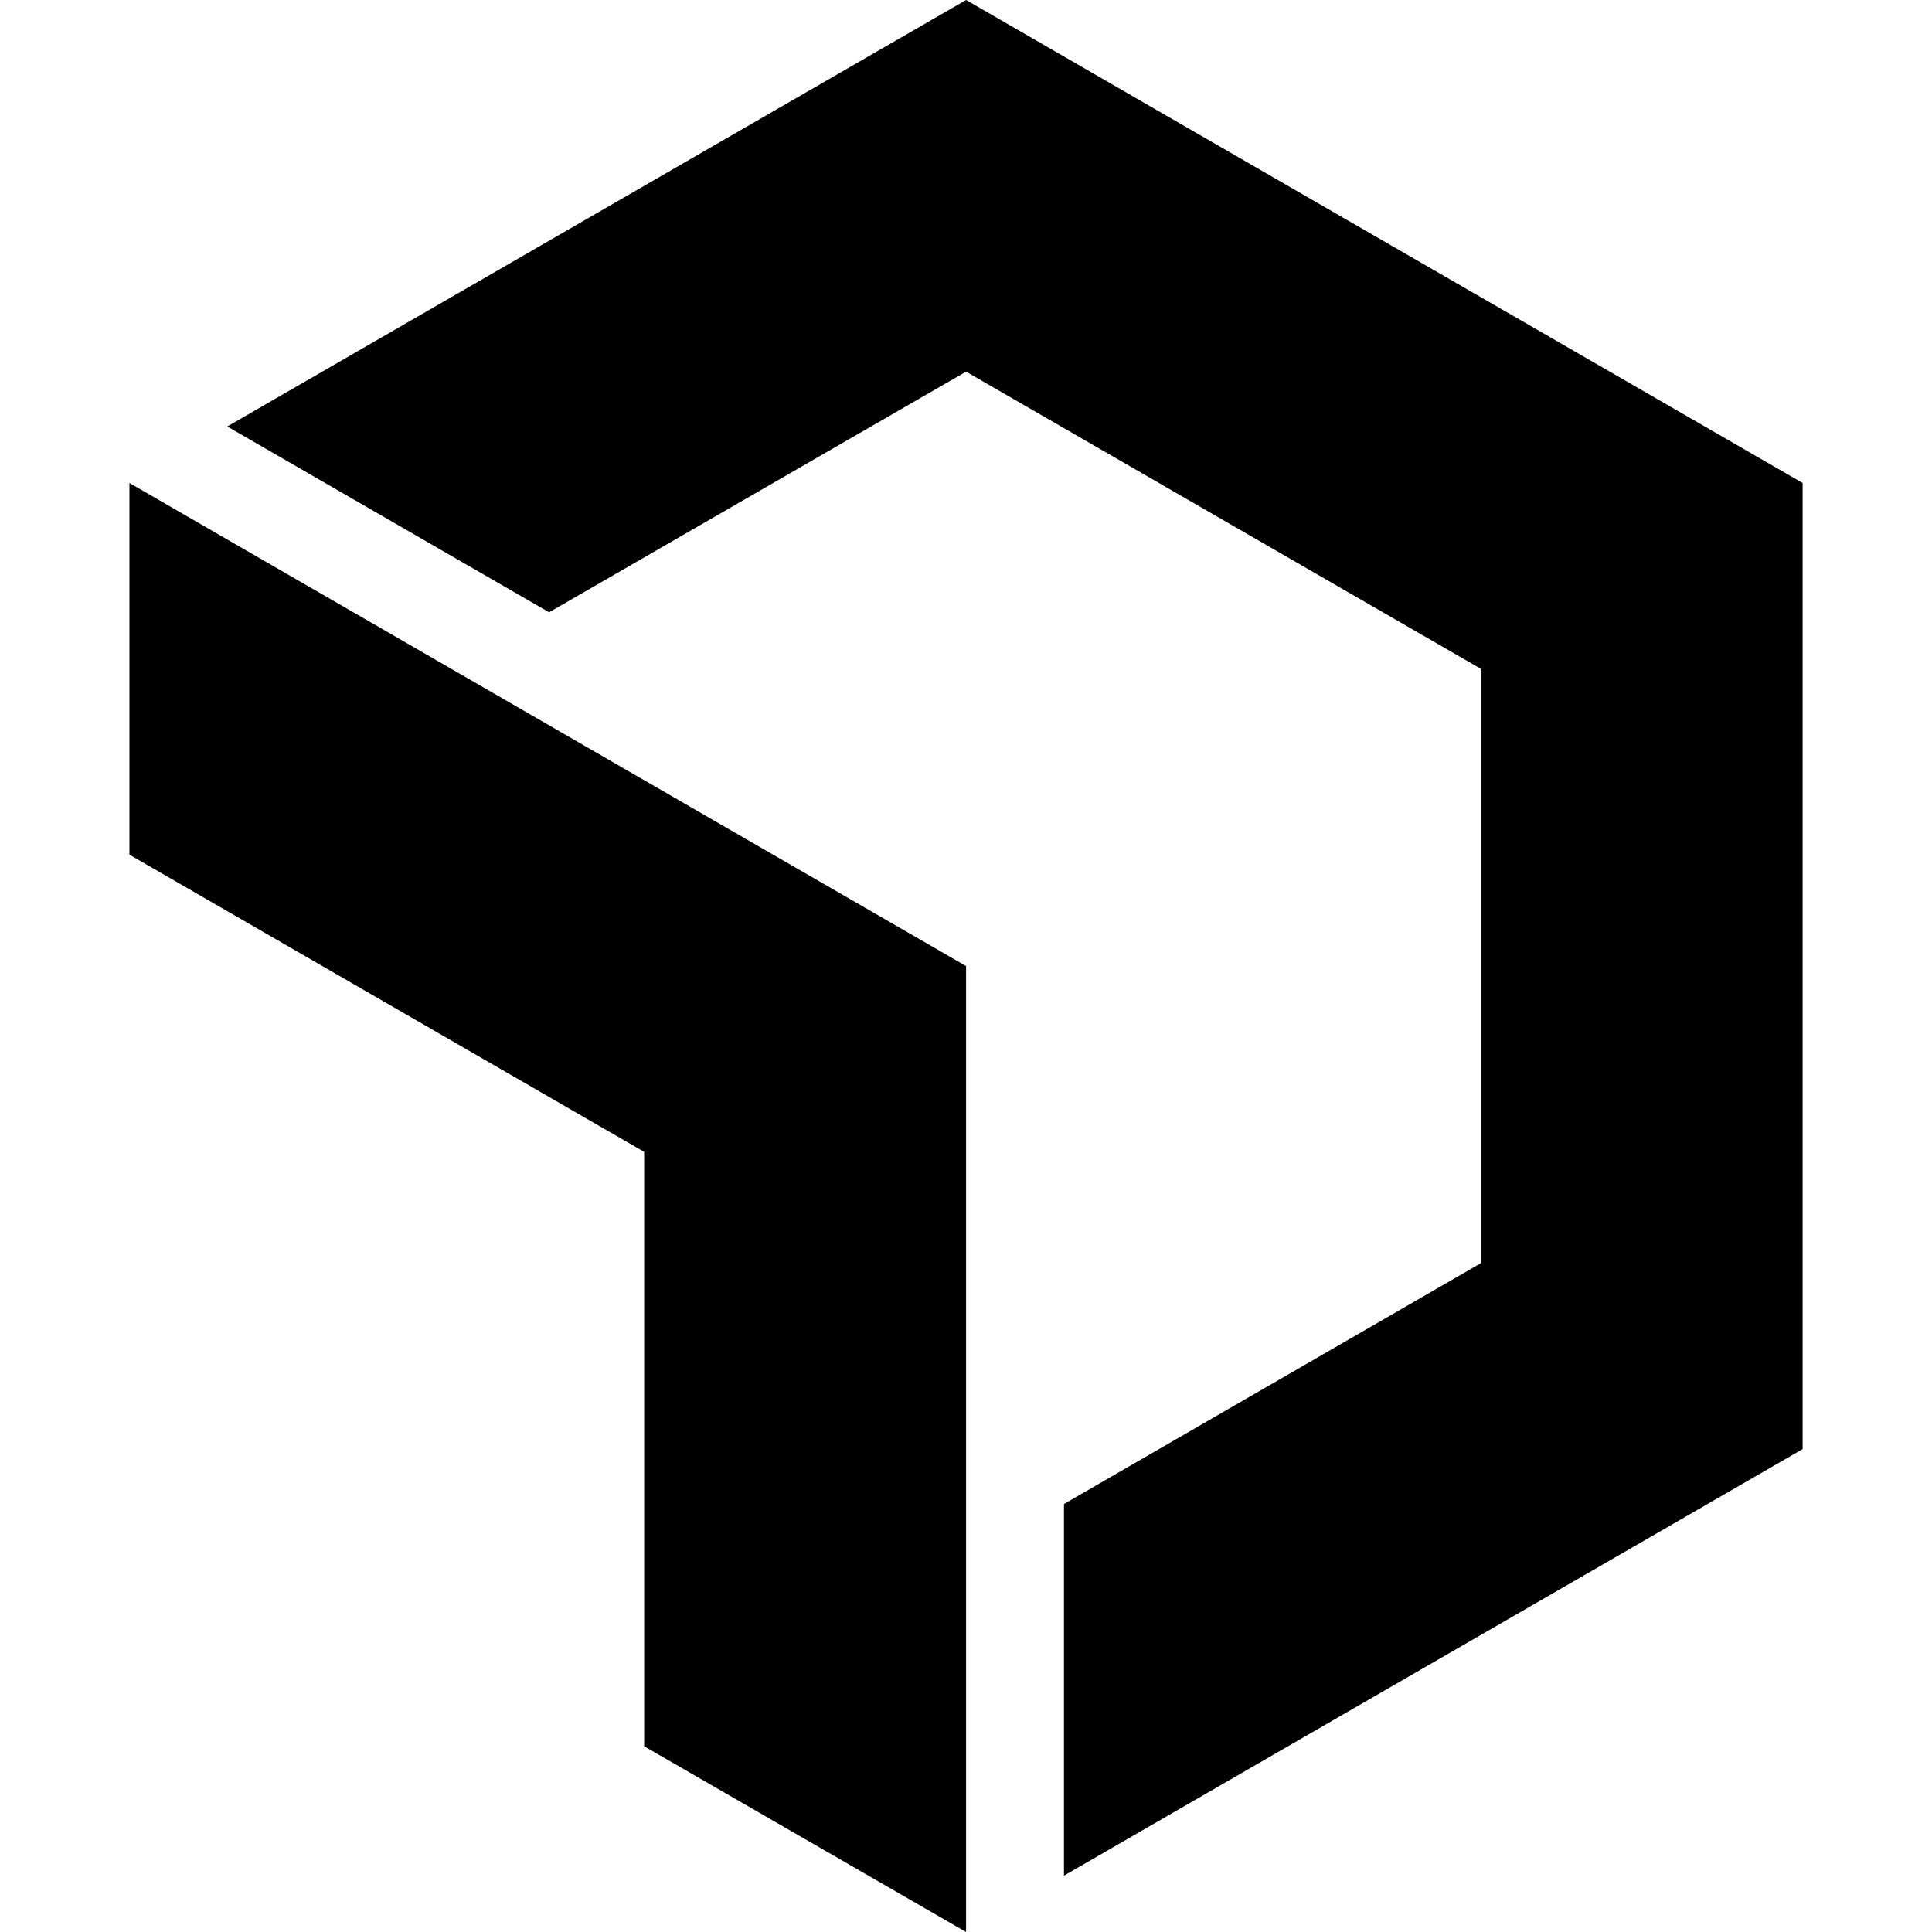
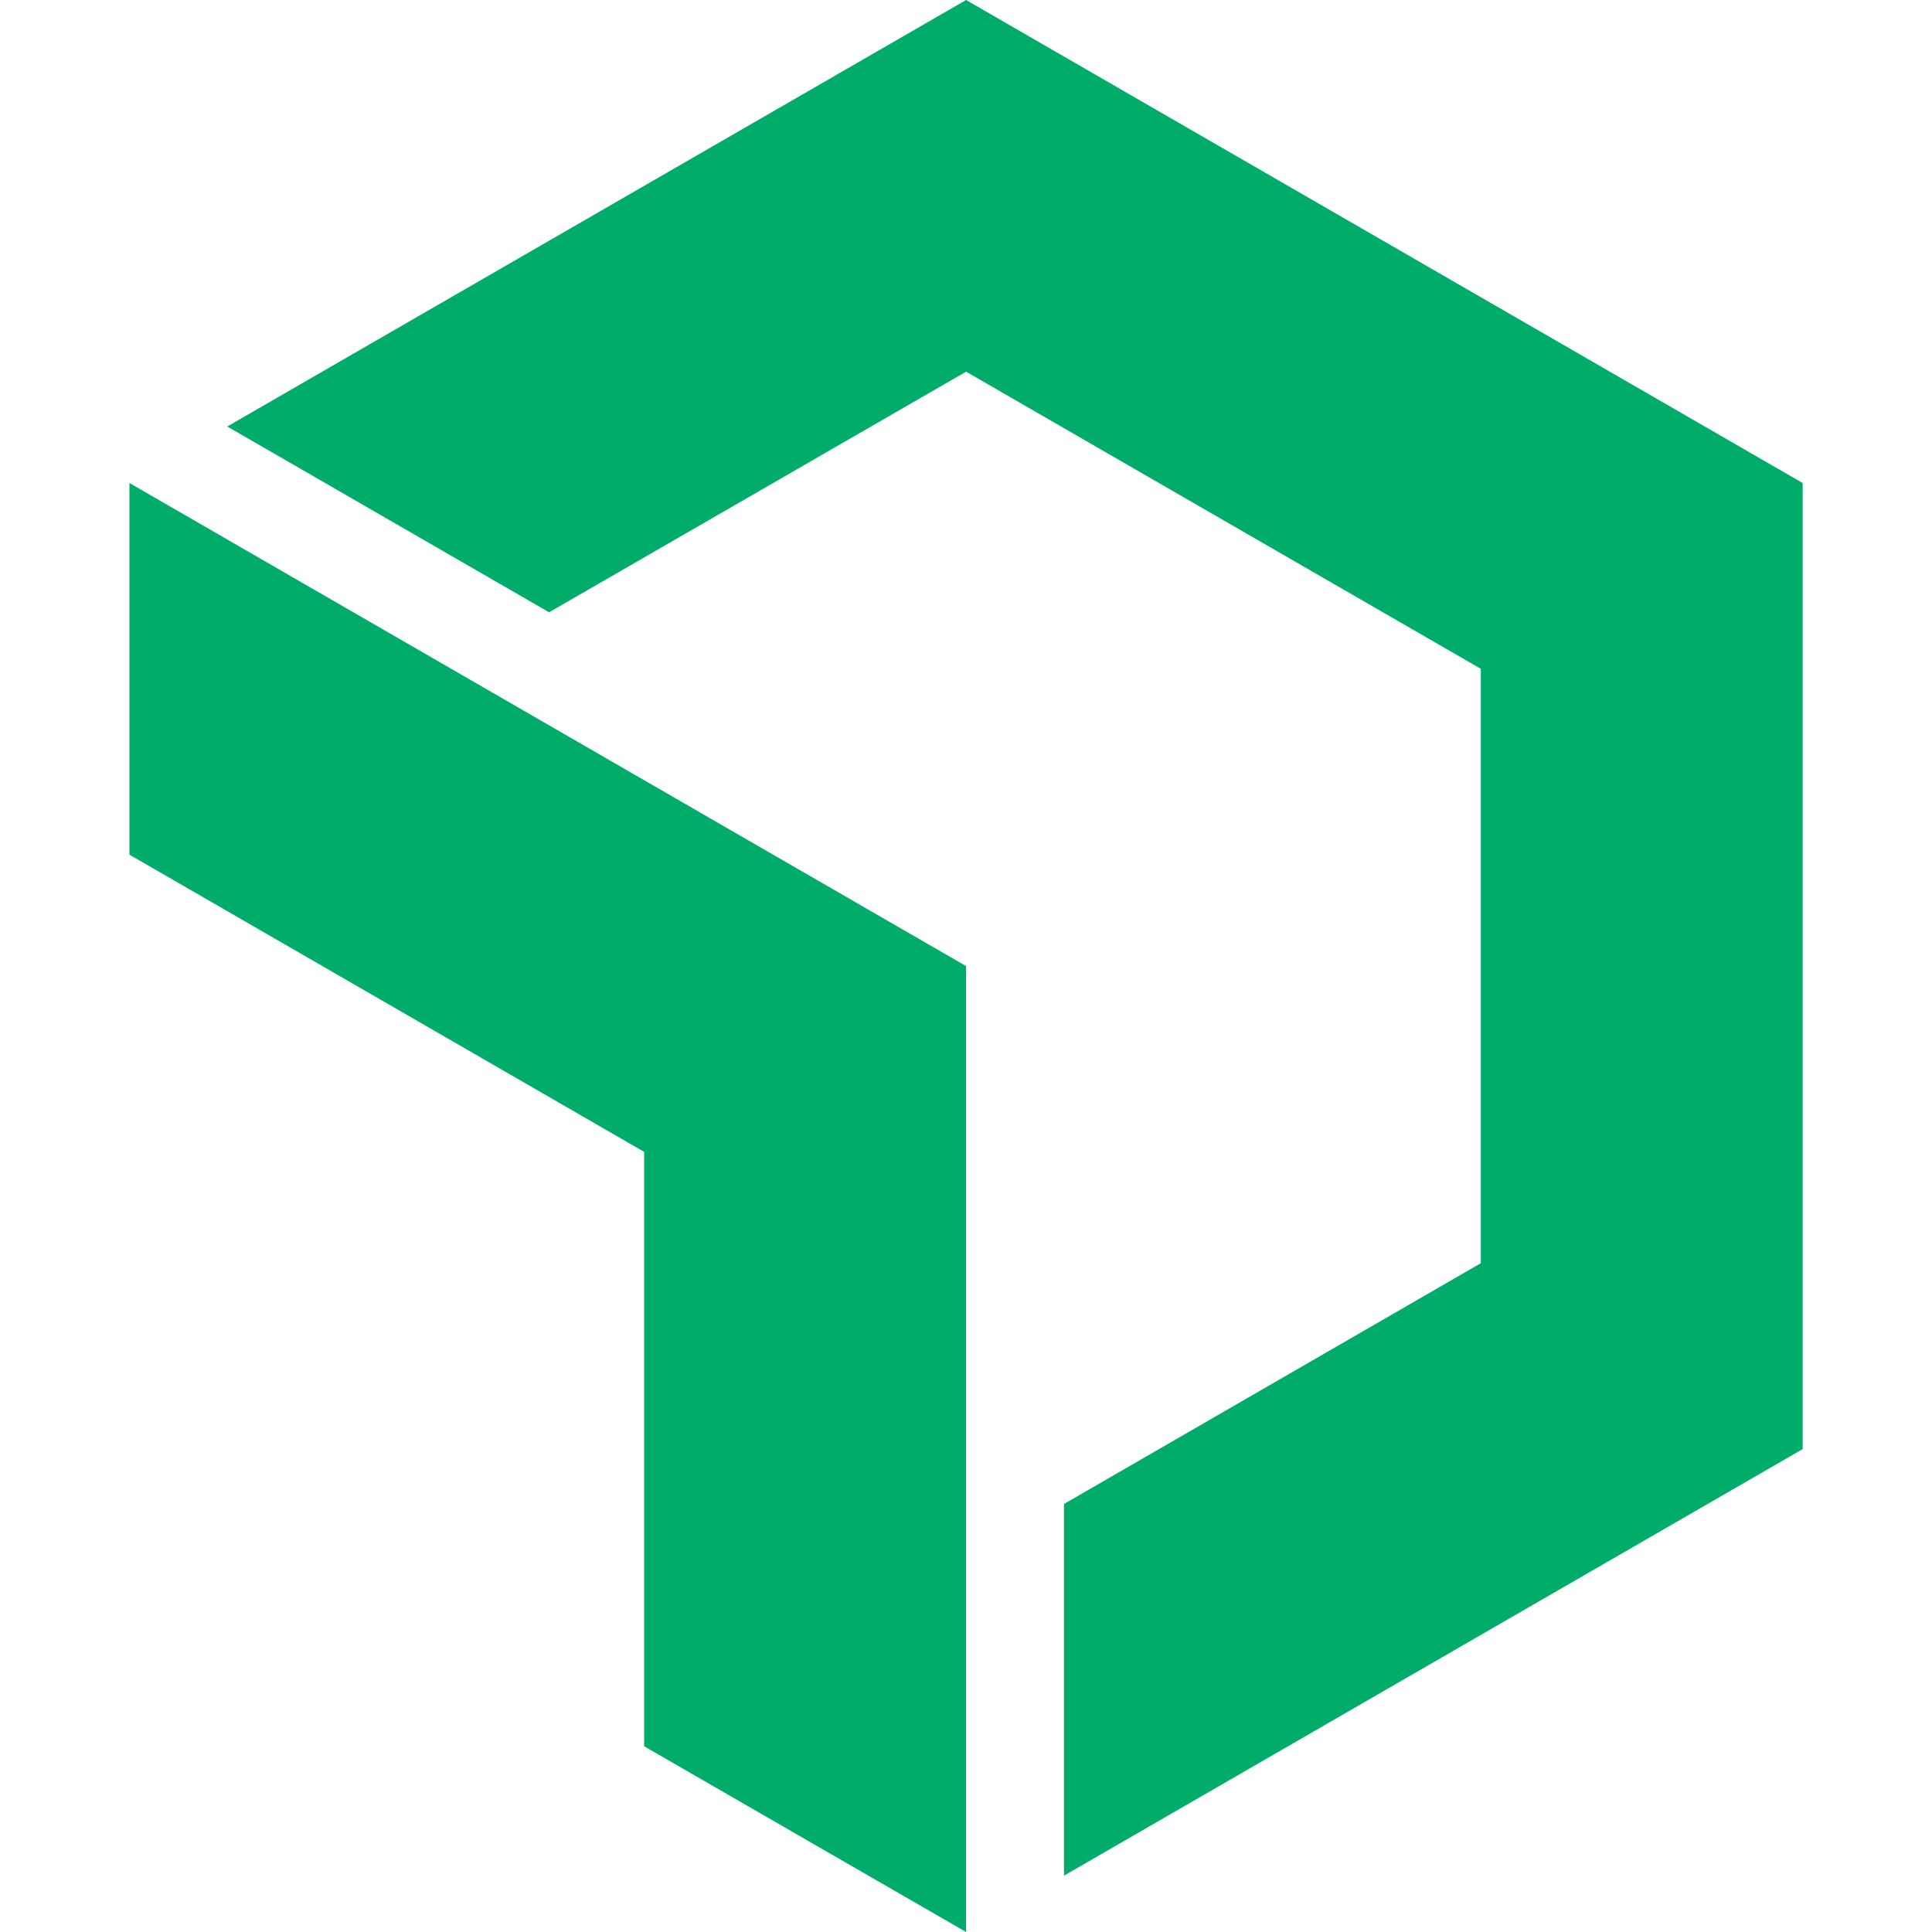
- <svg xmlns="http://www.w3.org/2000/svg" role="img" viewBox="0 0 24 24">
-   <path d="M8.002 14.309v7.384L12.001 24V12.001L1.608 6v4.617ZM12.001 0 2.823 5.298 6.821 7.606l5.18-2.989 6.394 3.691v7.384l-5.178 2.991v4.617l9.176-5.299V6Z" />
+ <svg xmlns="http://www.w3.org/2000/svg" fill="#00AC69" role="img" viewBox="0 0 24 24">
+   <path fill="#00AC69" d="M8.002 14.309v7.384L12.001 24V12.001L1.608 6v4.617ZM12.001 0 2.823 5.298 6.821 7.606l5.18-2.989 6.394 3.691v7.384l-5.178 2.991v4.617l9.176-5.299V6Z" />
</svg>
